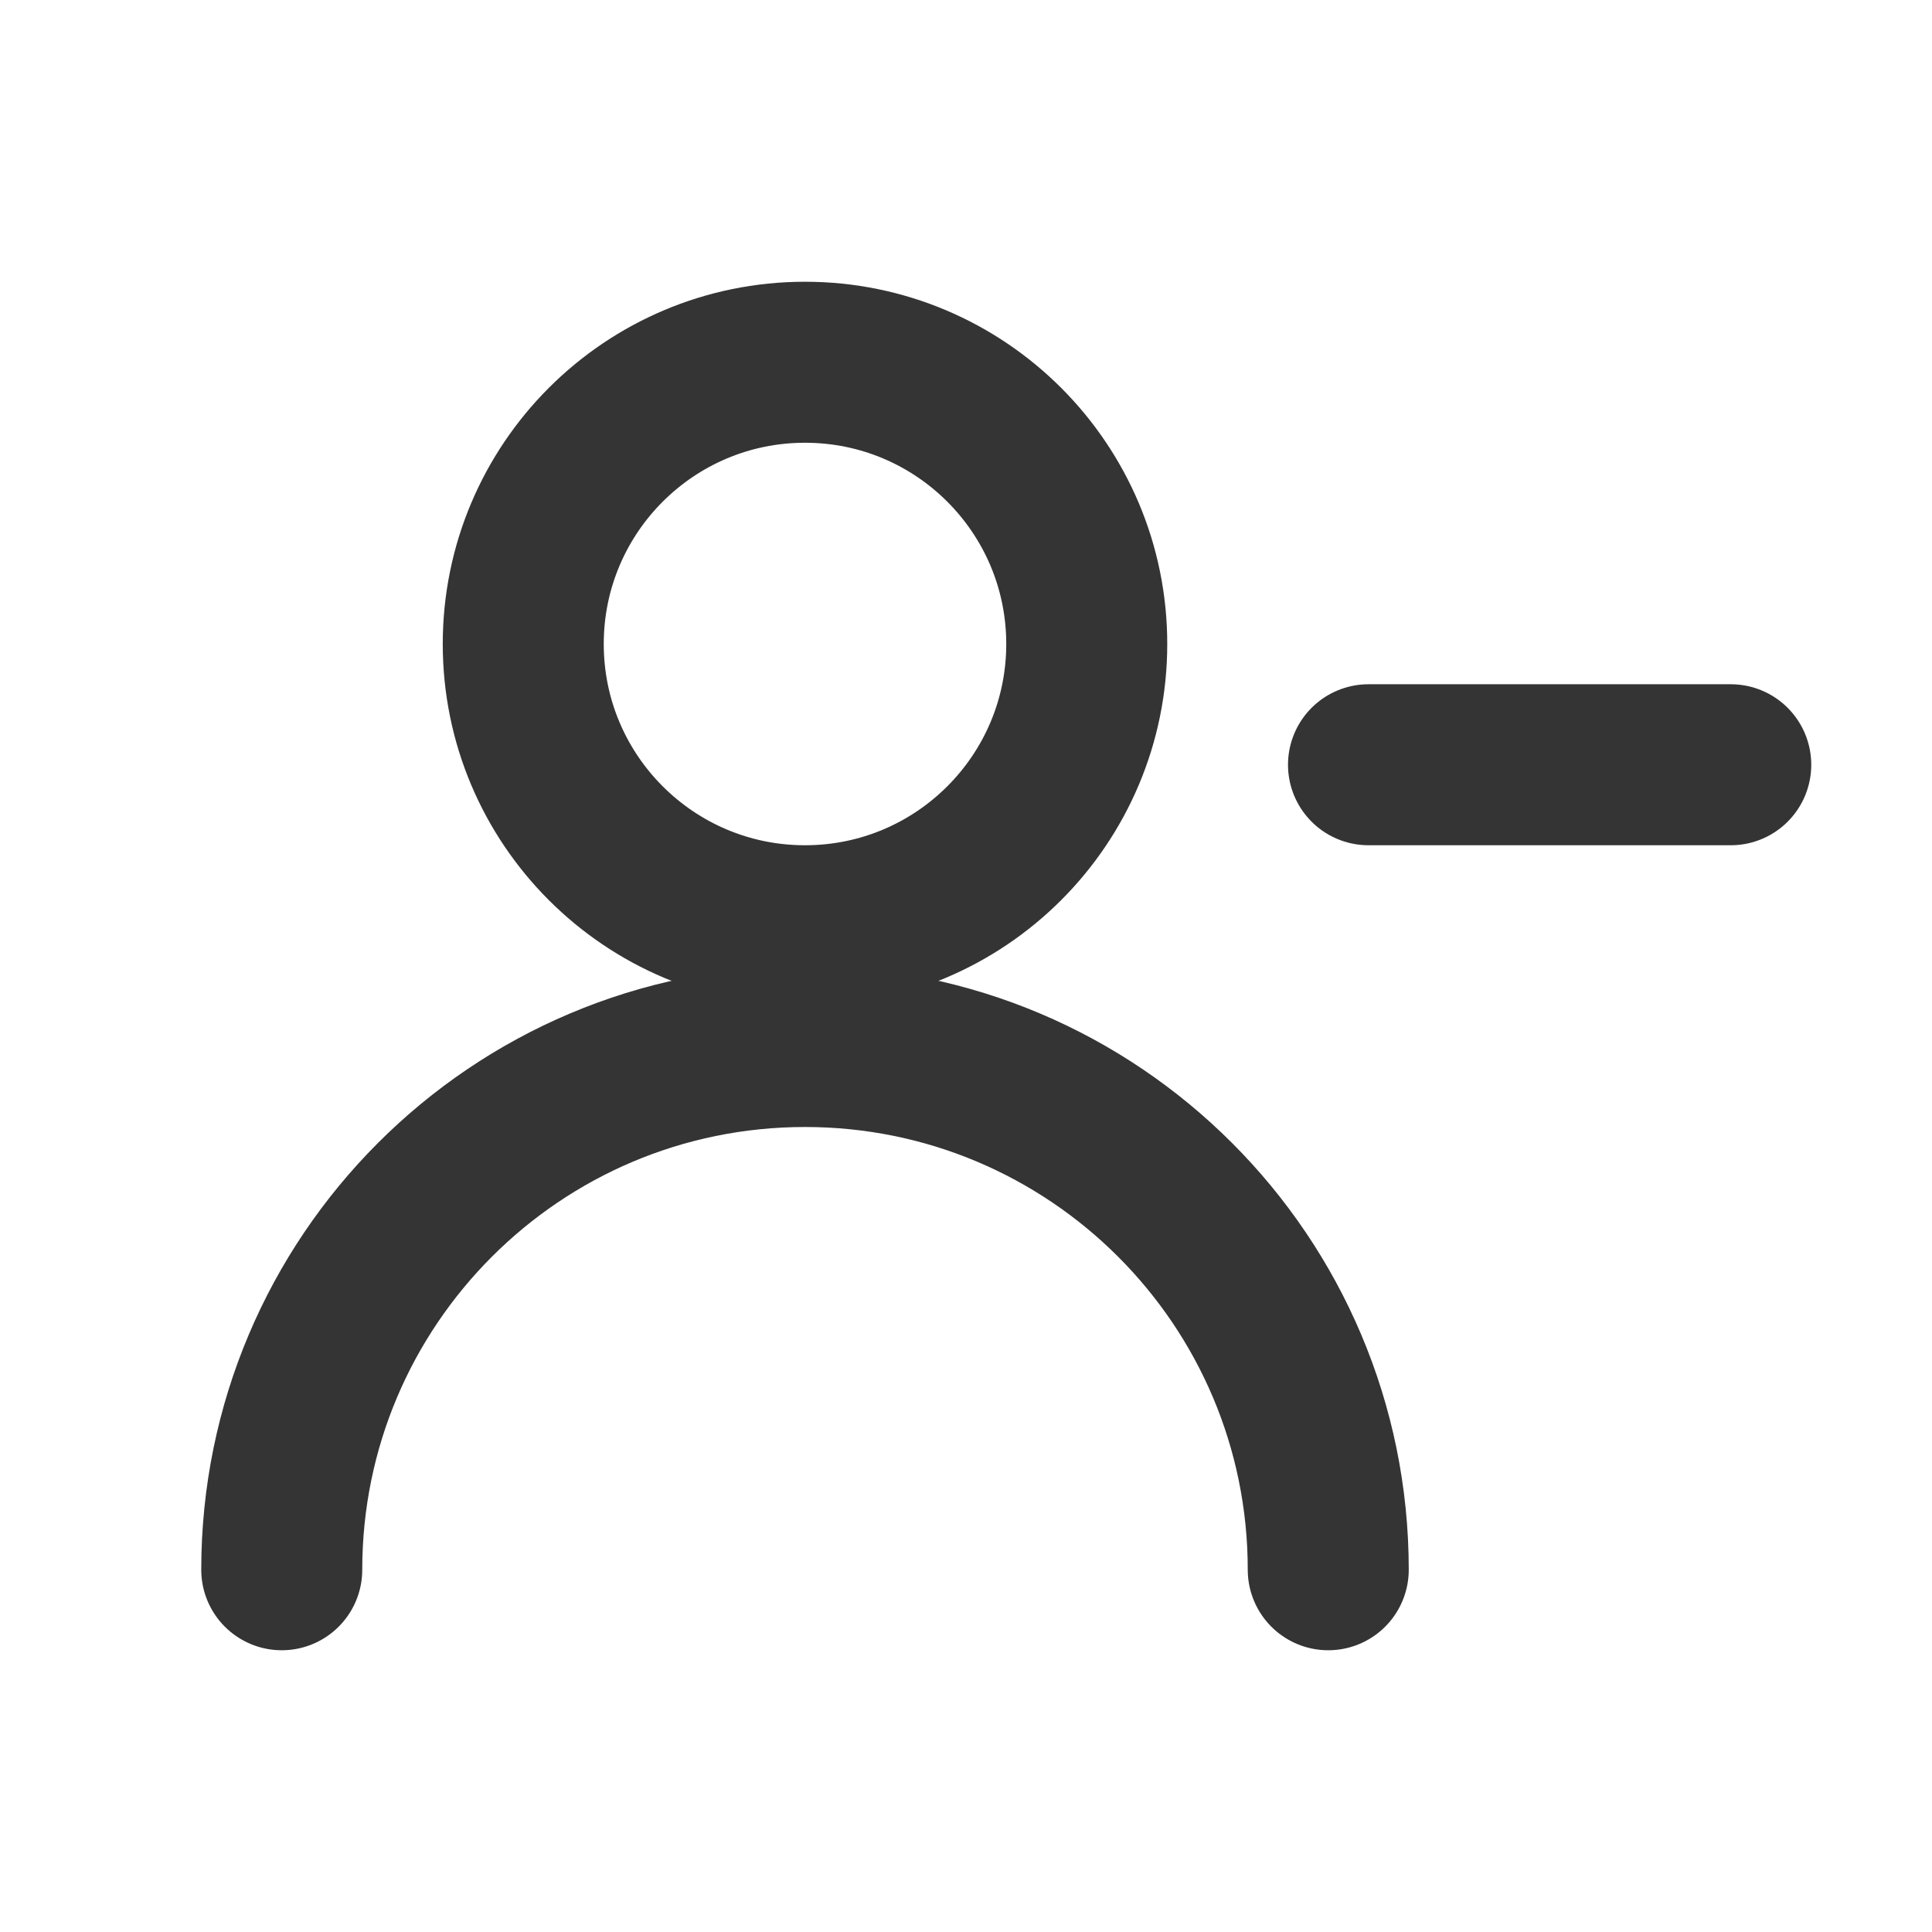
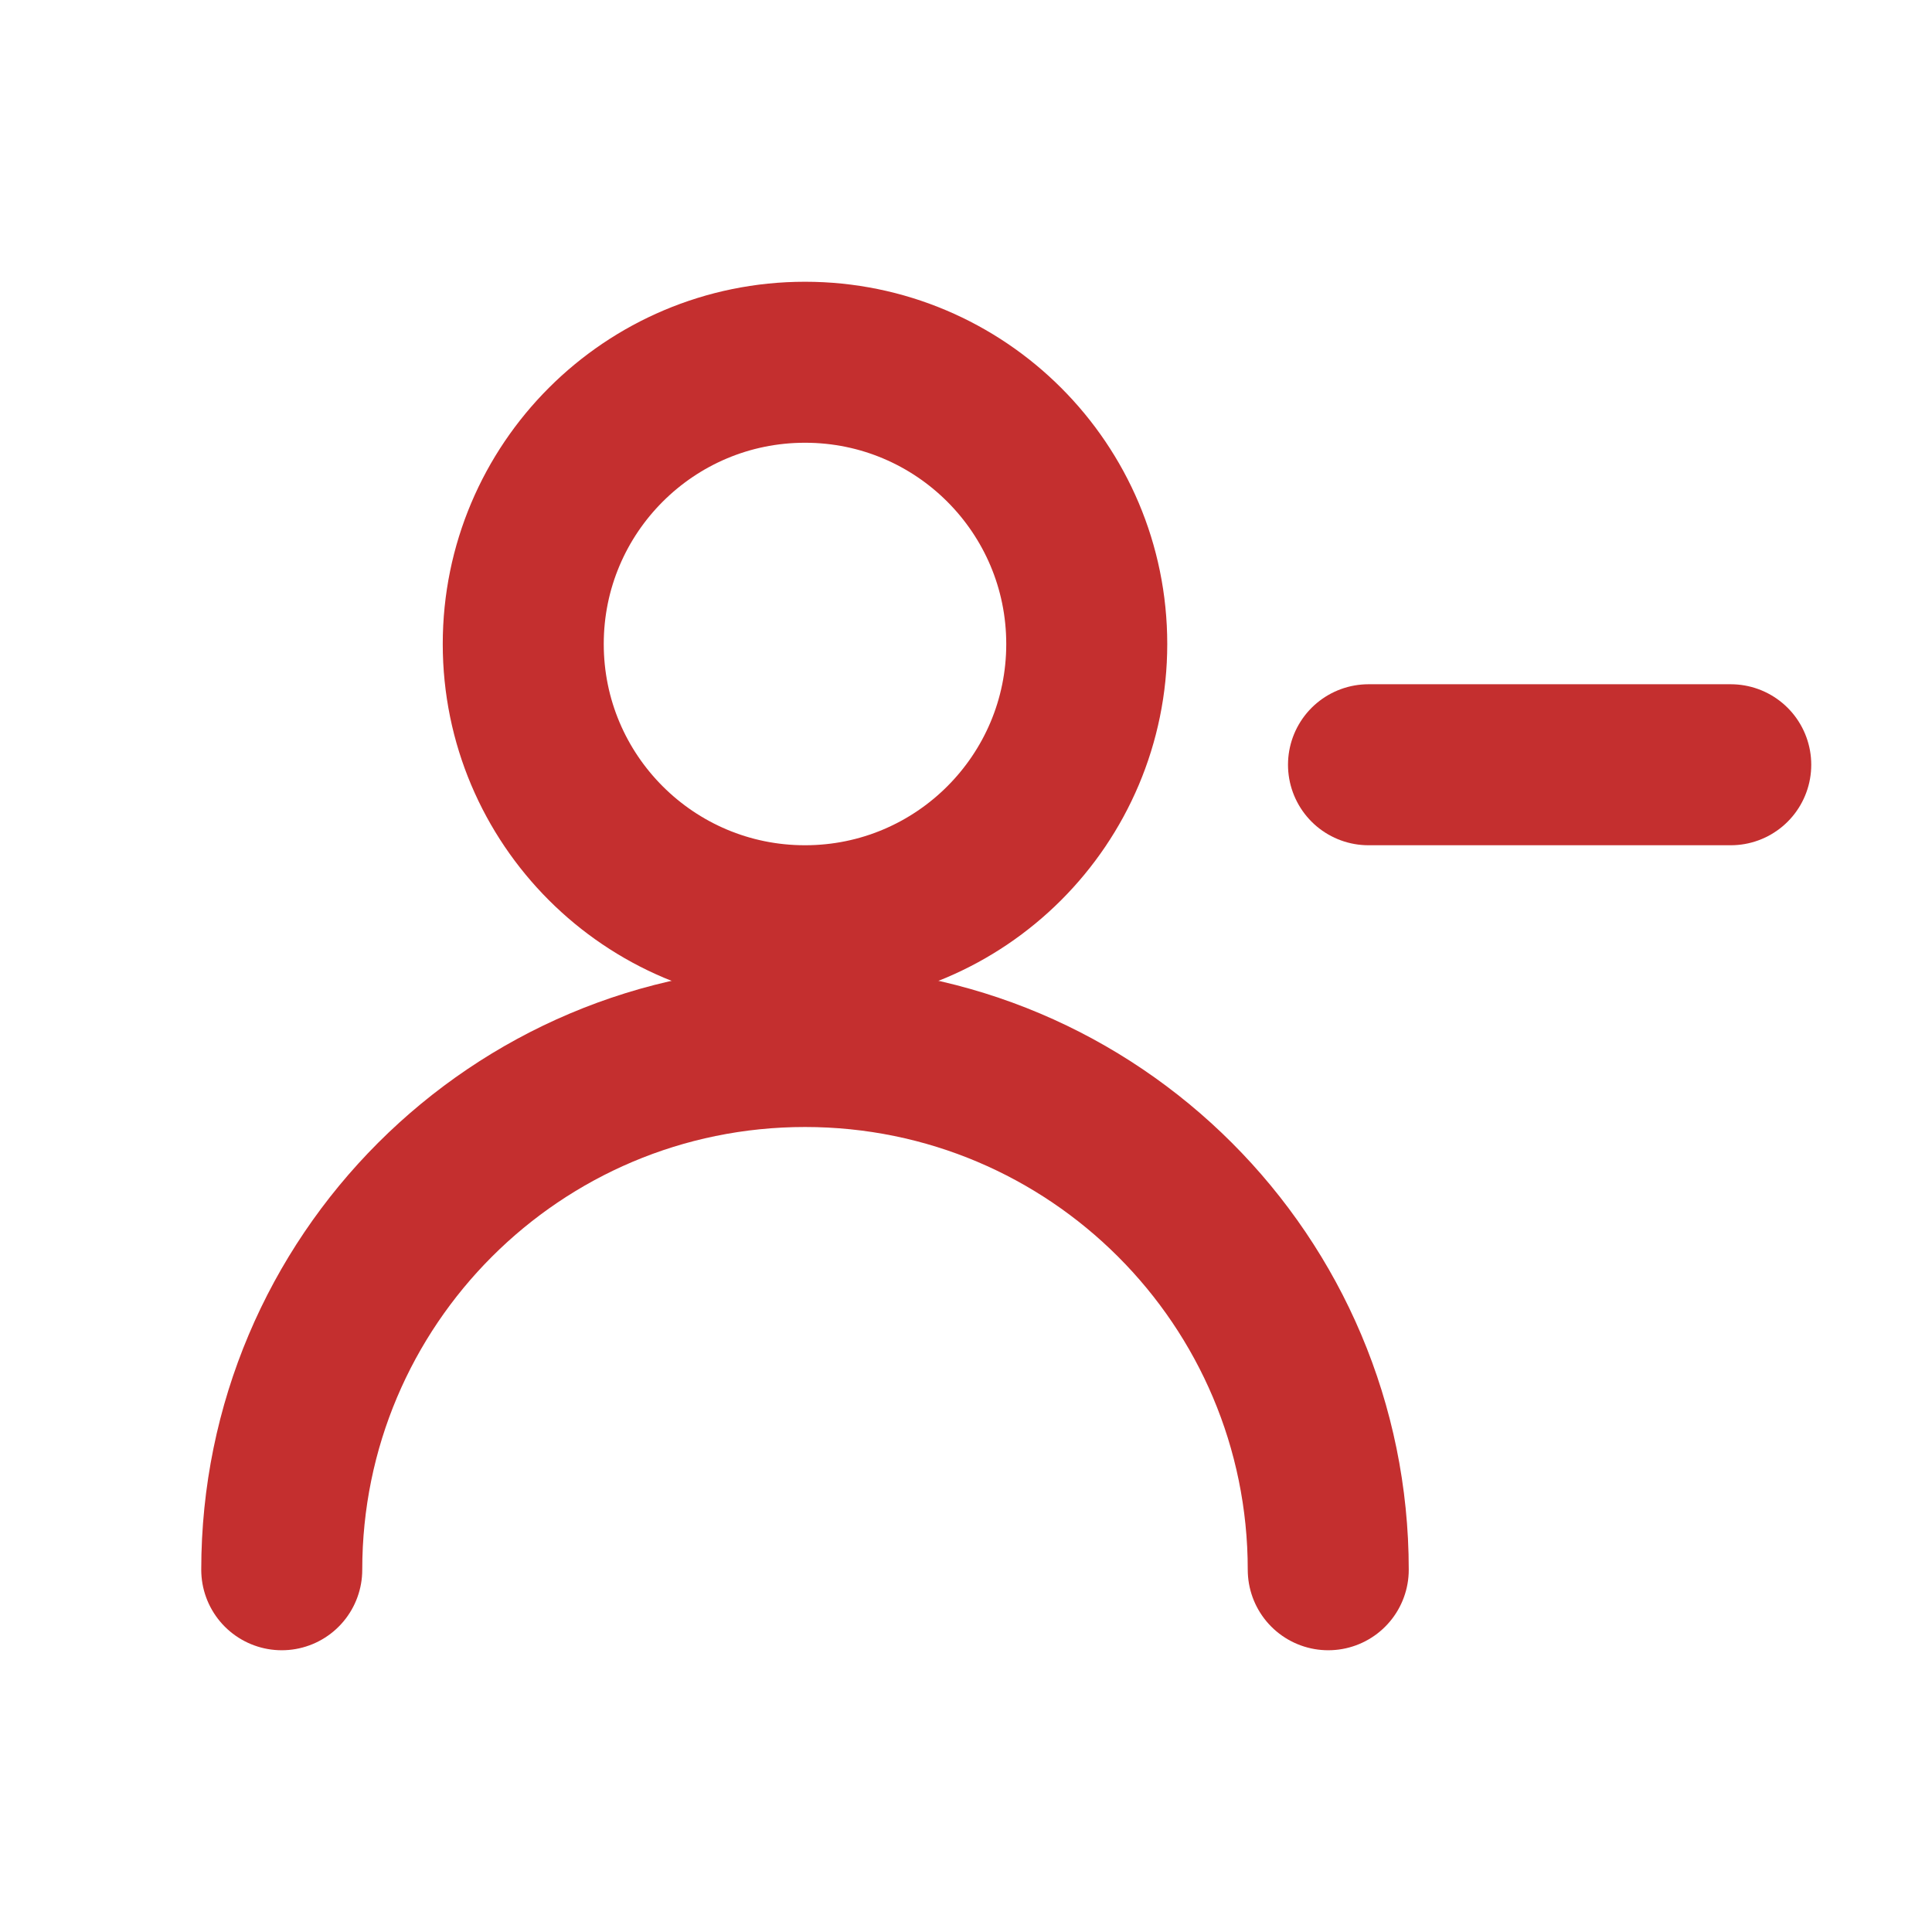
<svg xmlns="http://www.w3.org/2000/svg" width="24" height="24" viewBox="0 0 24 24" fill="none">
-   <circle cx="10" cy="8" r="3.5" stroke="#343434" stroke-width="2" />
-   <path d="M3.5 19.5a6.5 6.5 0 0 1 13 0" stroke="#343434" stroke-width="2" stroke-linecap="round" />
-   <path d="M17 9.5h4.5" stroke="#343434" stroke-width="2" stroke-linecap="round" />
+   <circle cx="10" cy="8" r="3.5" stroke="#C42F2F" stroke-width="2" />
+   <path d="M3.5 19.5a6.5 6.5 0 0 1 13 0" stroke="#C42F2F" stroke-width="2" stroke-linecap="round" />
+   <path d="M17 9.5h4.5" stroke="#C42F2F" stroke-width="2" stroke-linecap="round" />
</svg>
